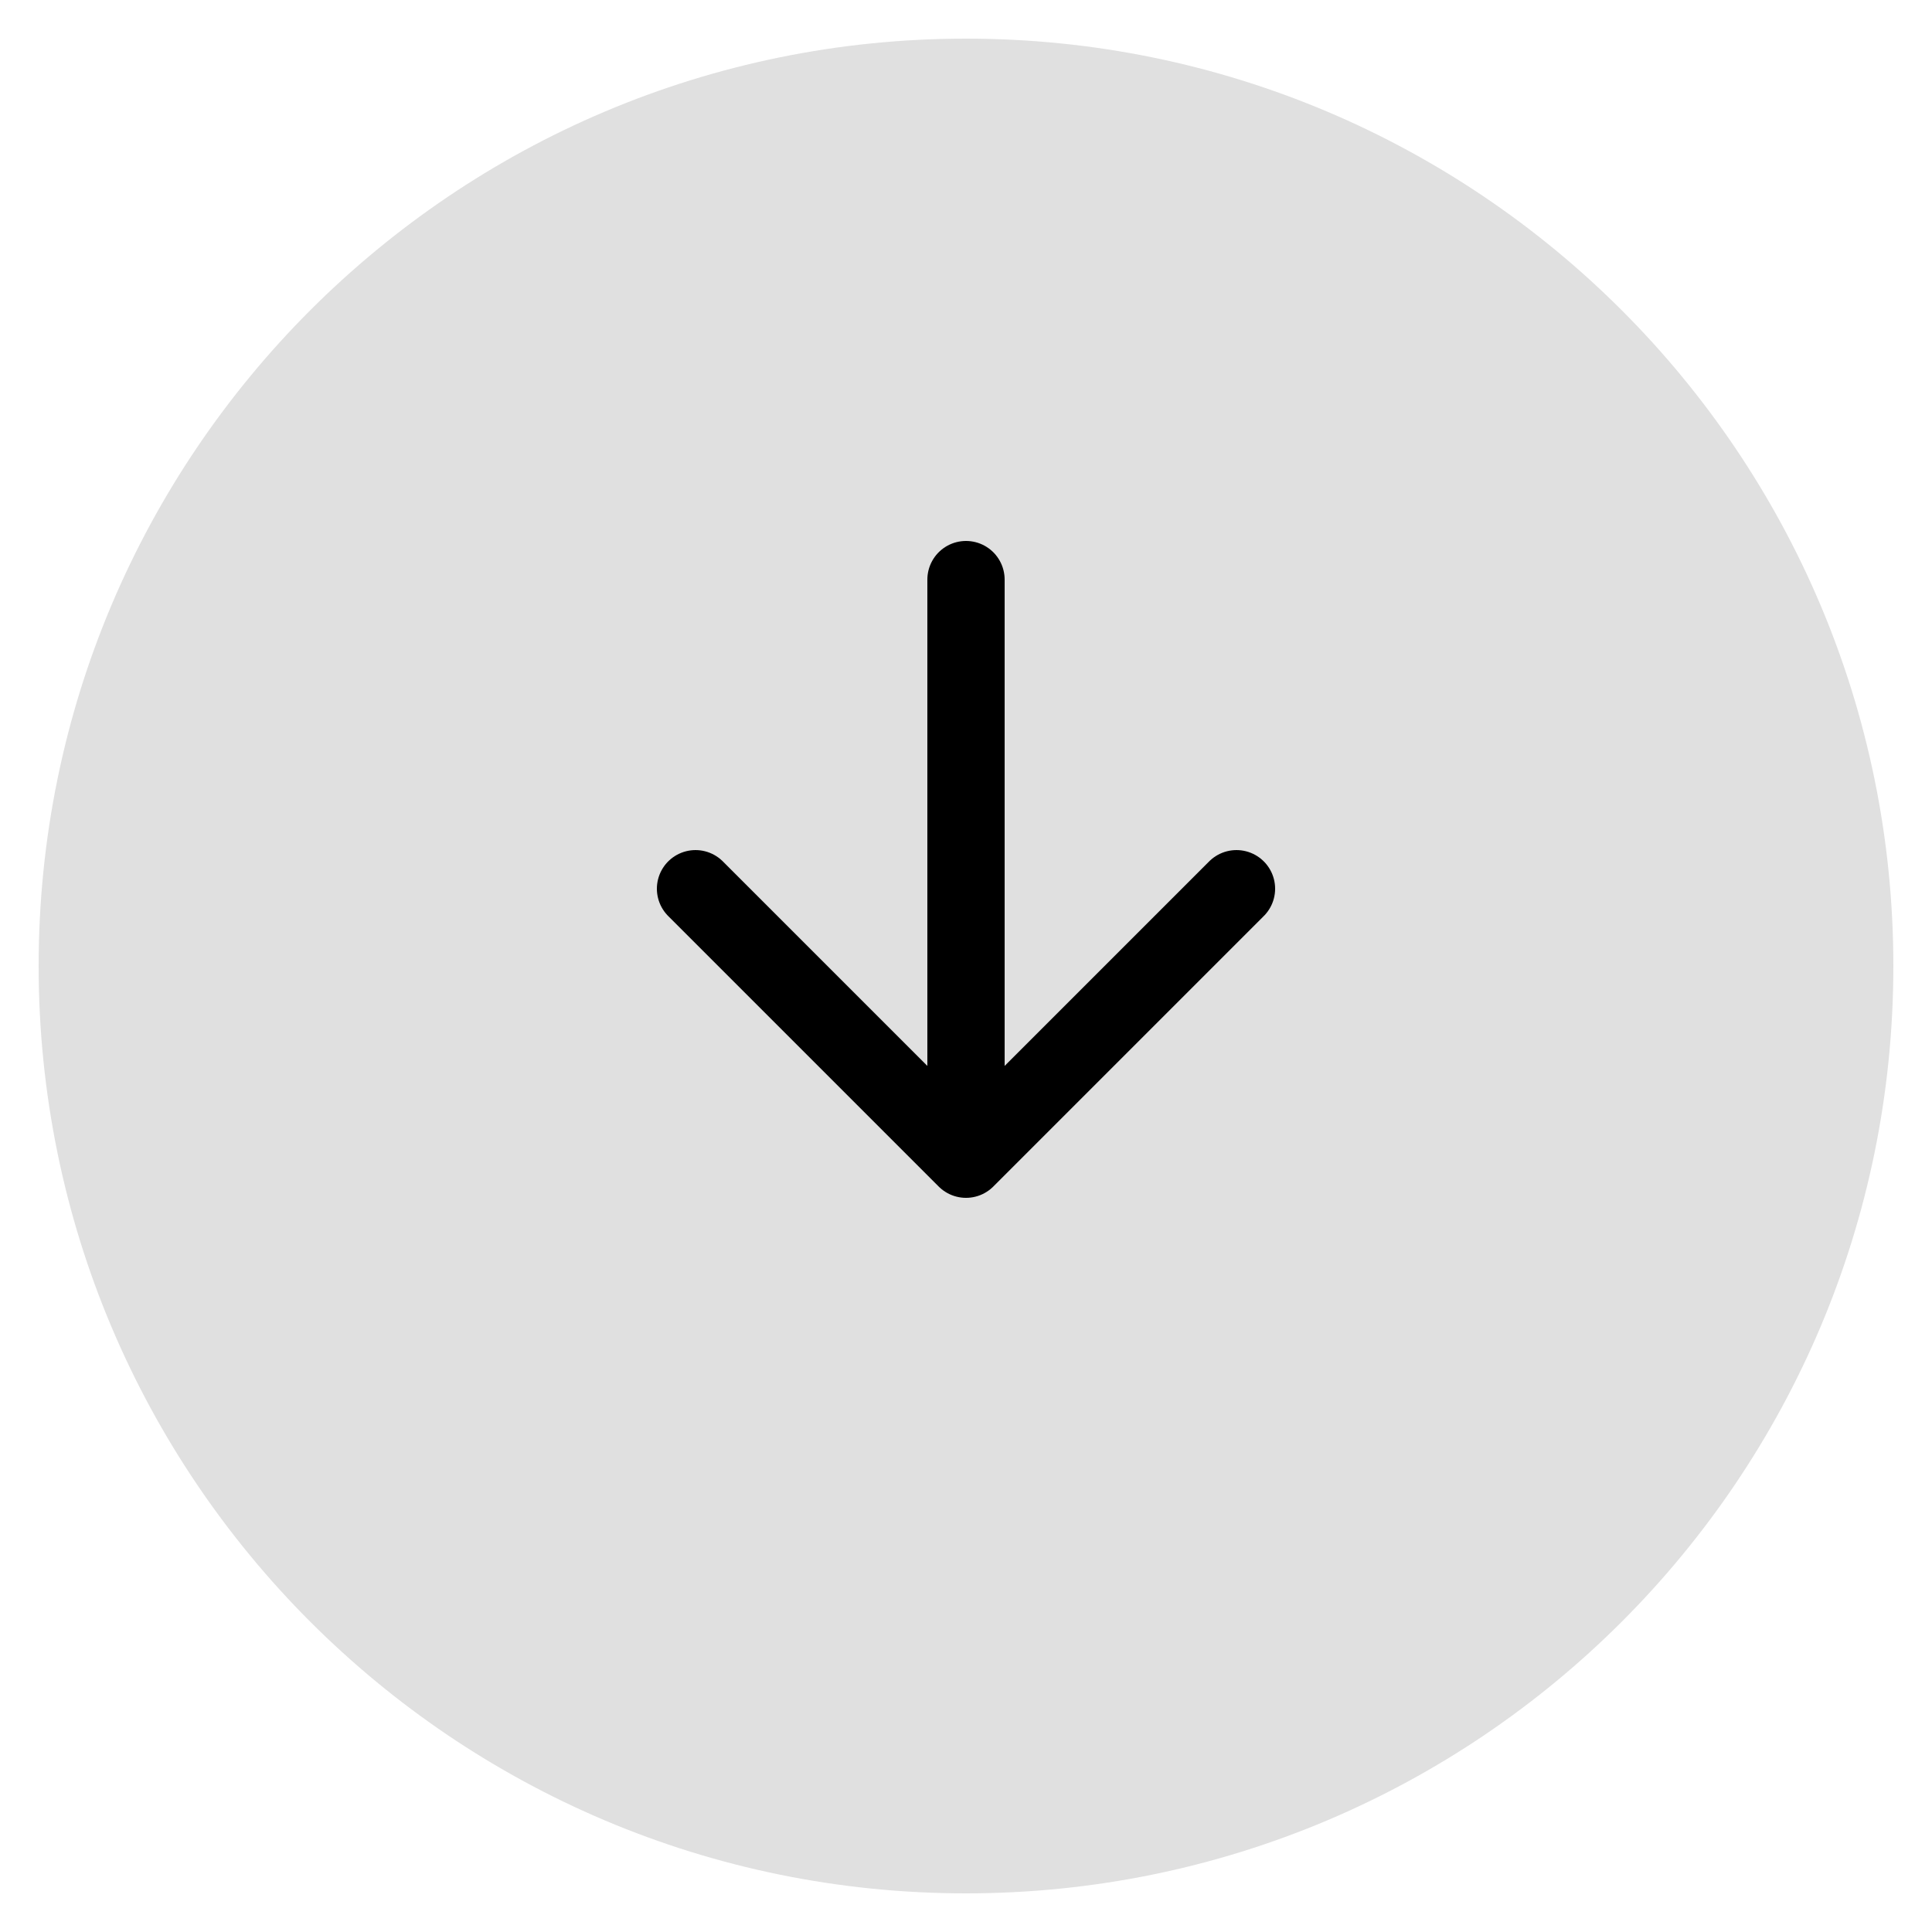
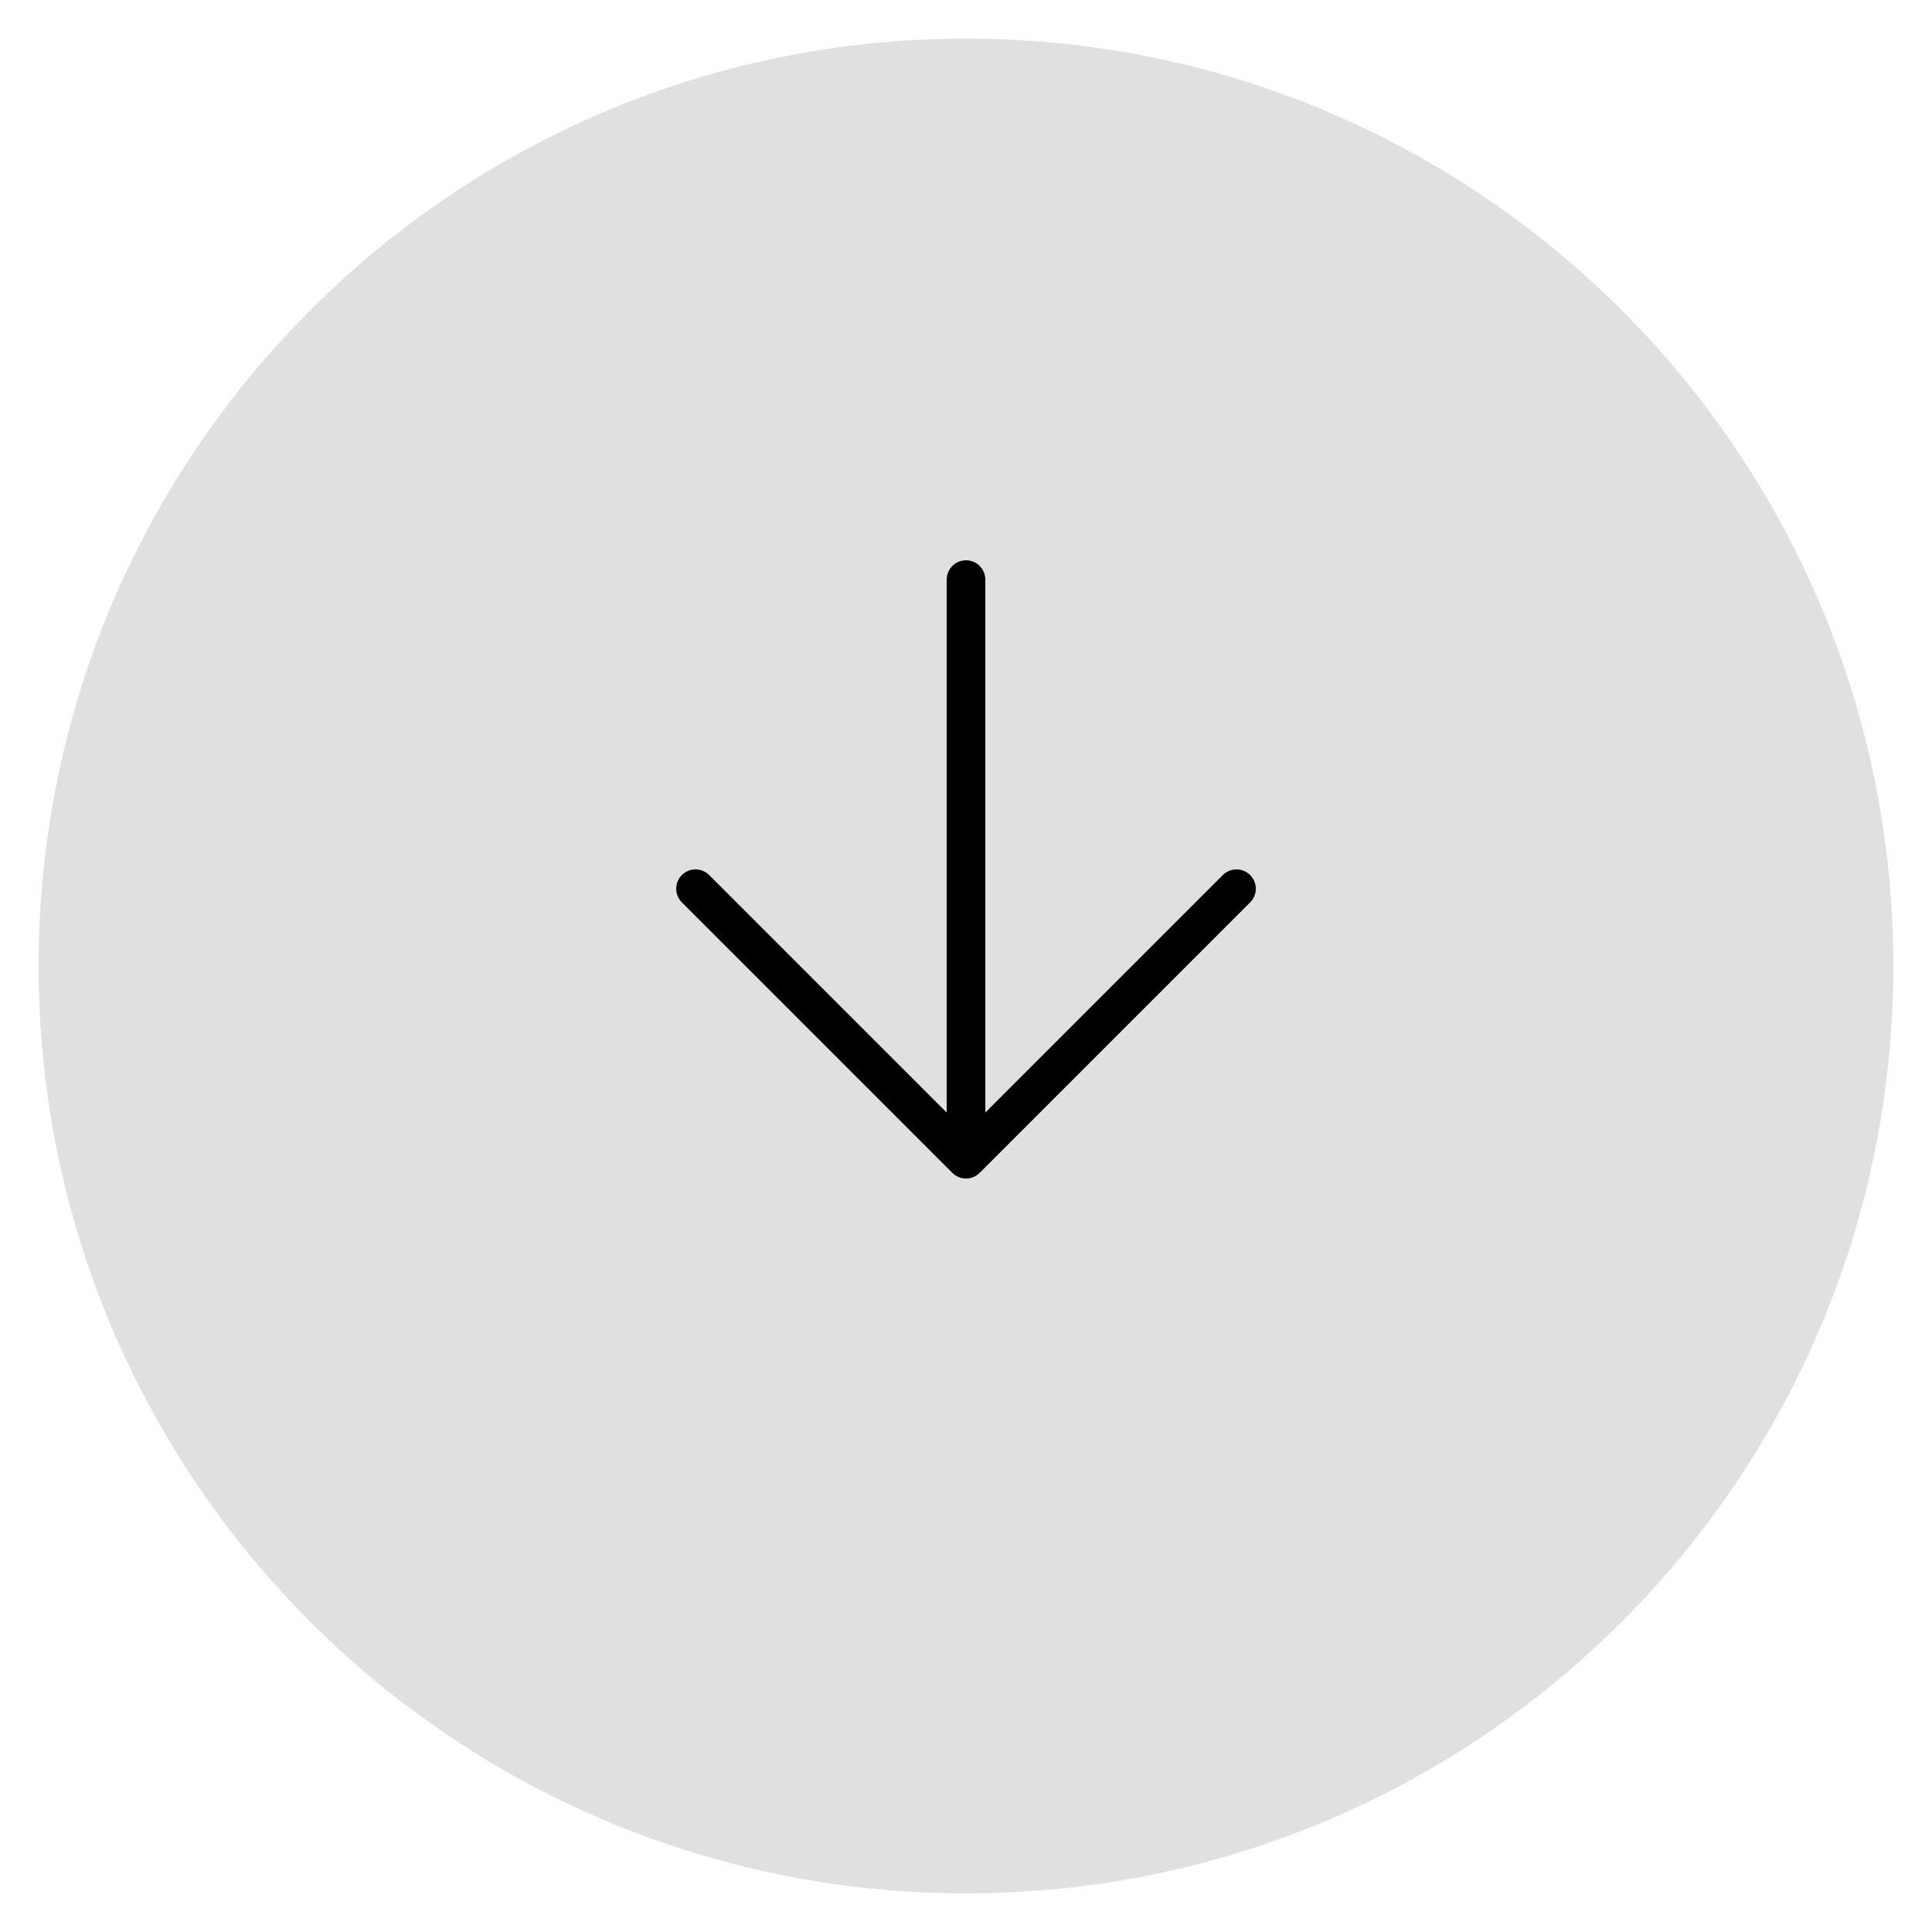
<svg xmlns="http://www.w3.org/2000/svg" width="50" height="50" viewBox="0 0 50 50">
  <circle cx="25" cy="25" r="24" fill="#e0e0e0" />
-   <path d="M25 15 v15 l-7 -7 m7 7 l7 -7" stroke="#000" stroke-width="2" fill="none" stroke-linecap="round" stroke-linejoin="round" />
+   <path d="M25 15 v15 l-7 -7 m7 7 l7 -7" stroke="#000" stroke-width="1" fill="none" stroke-linecap="round" stroke-linejoin="round" />
</svg>
